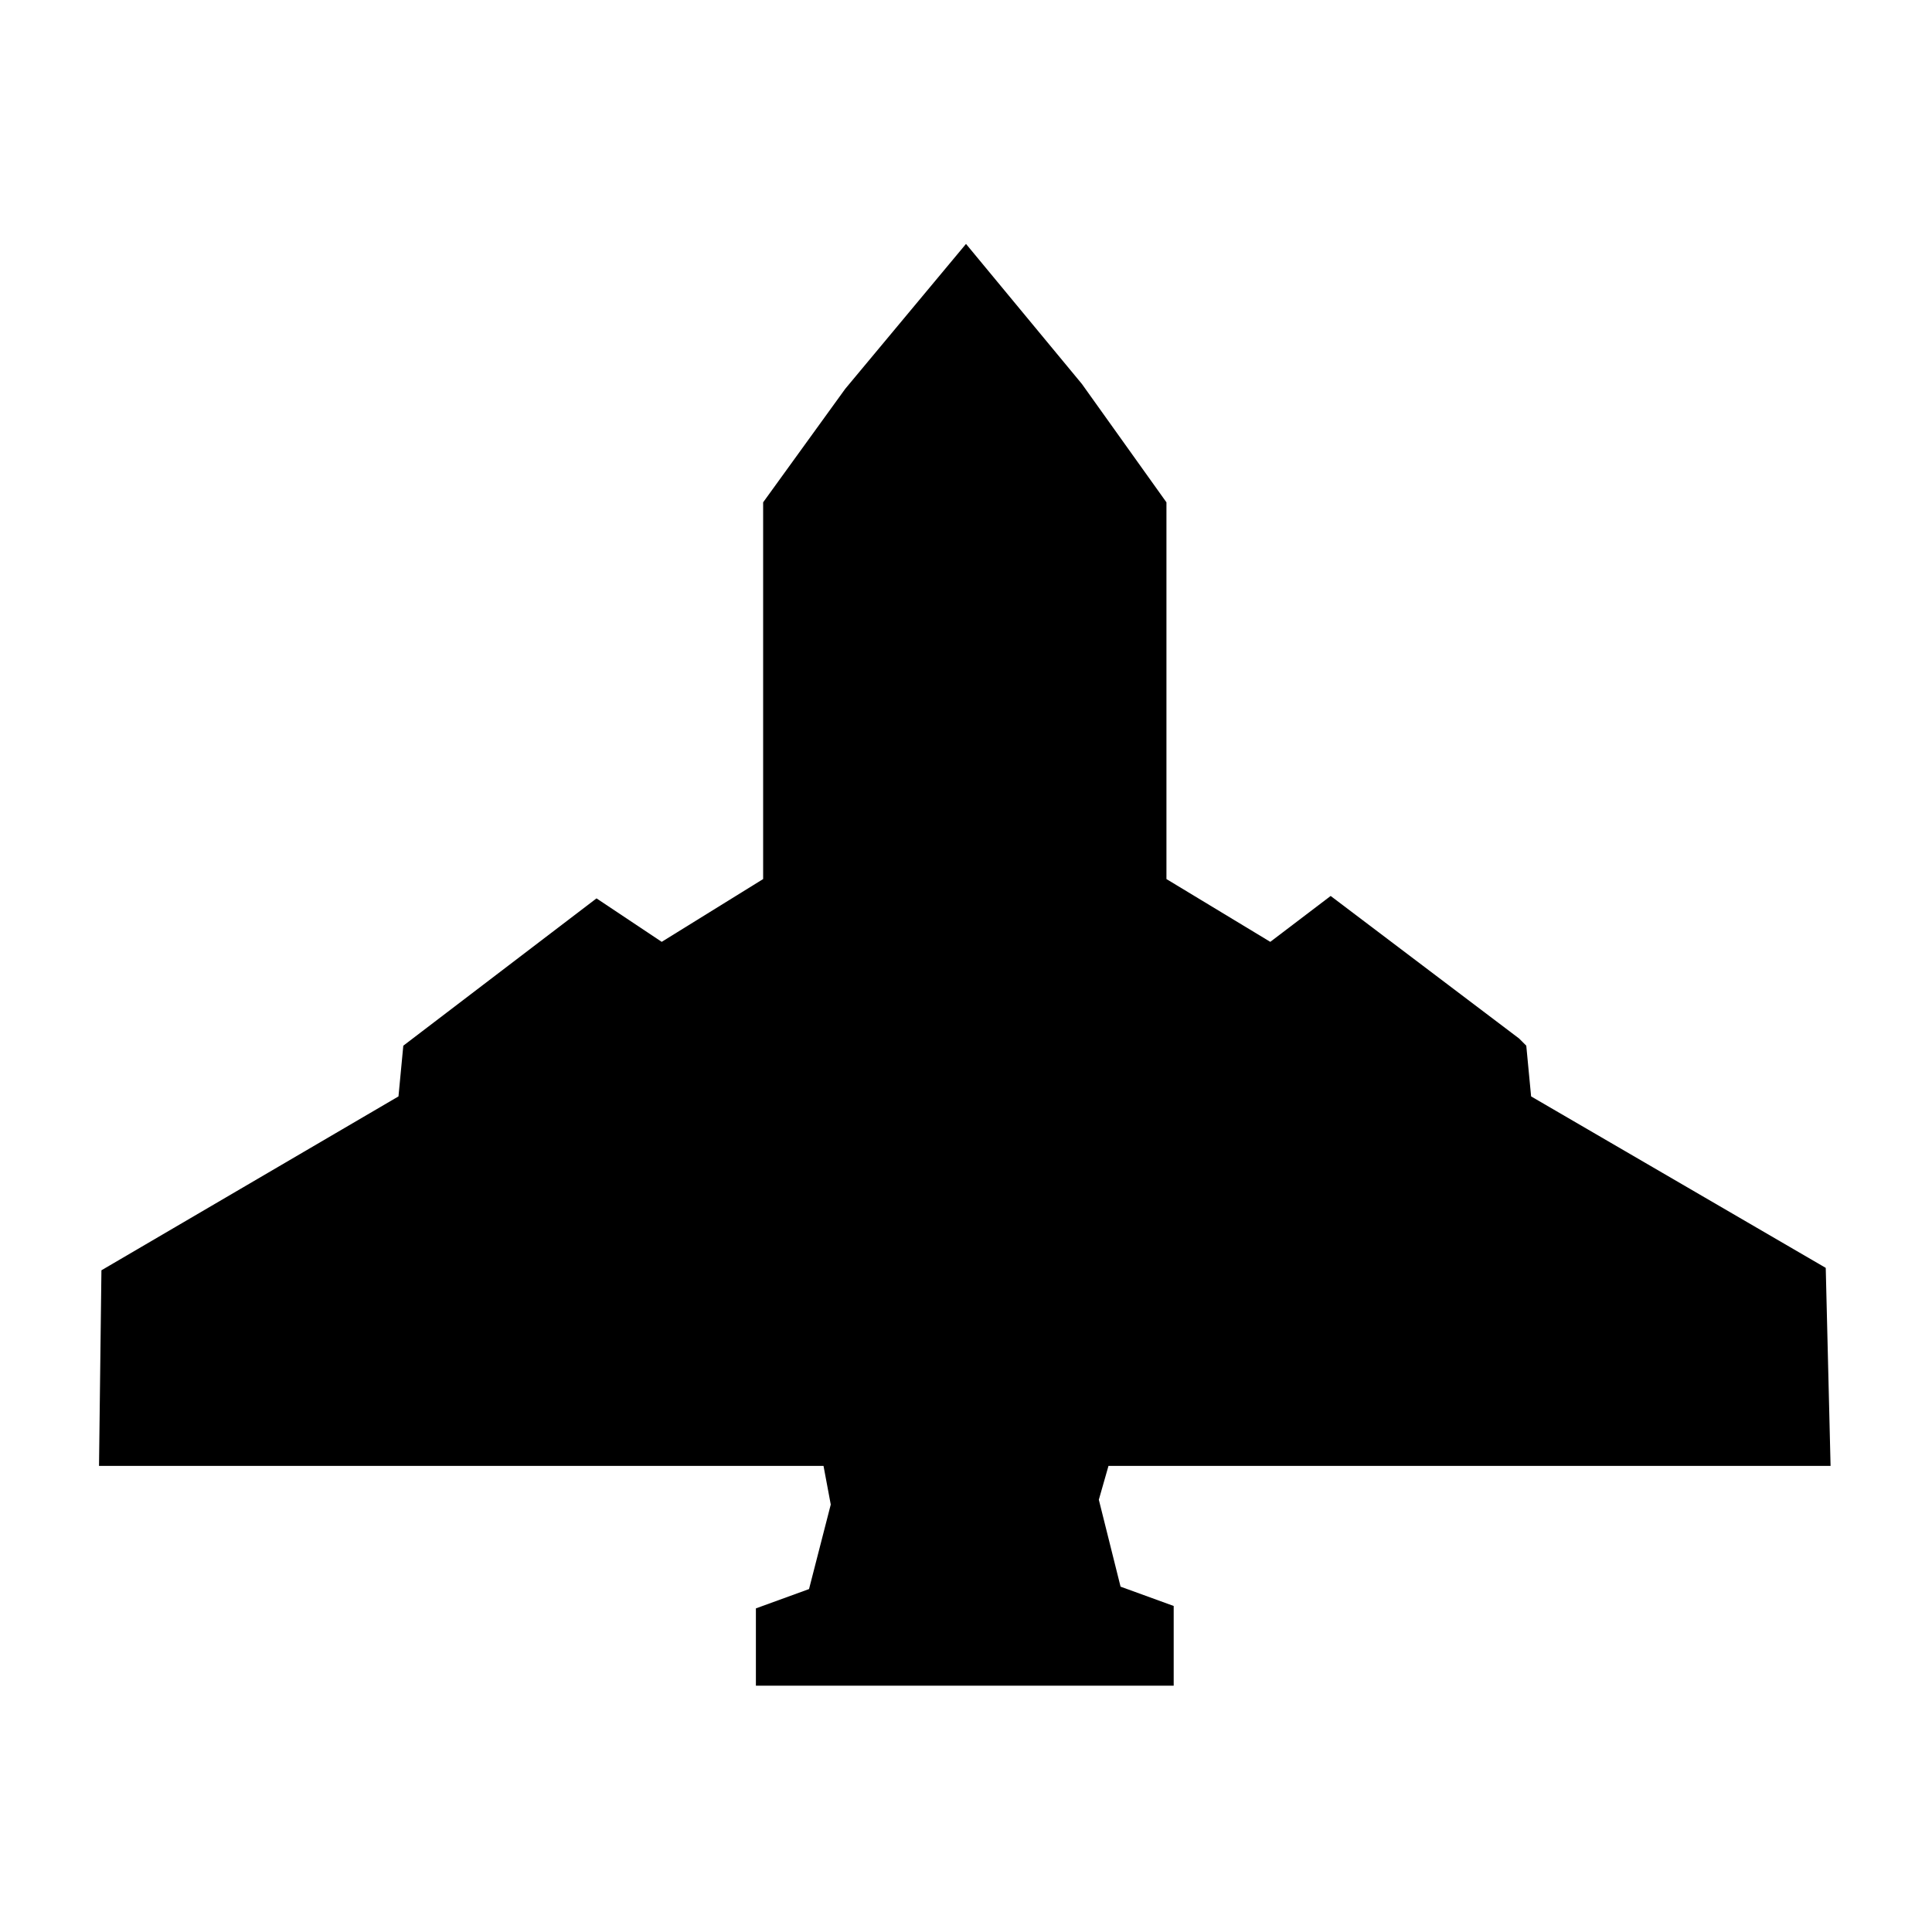
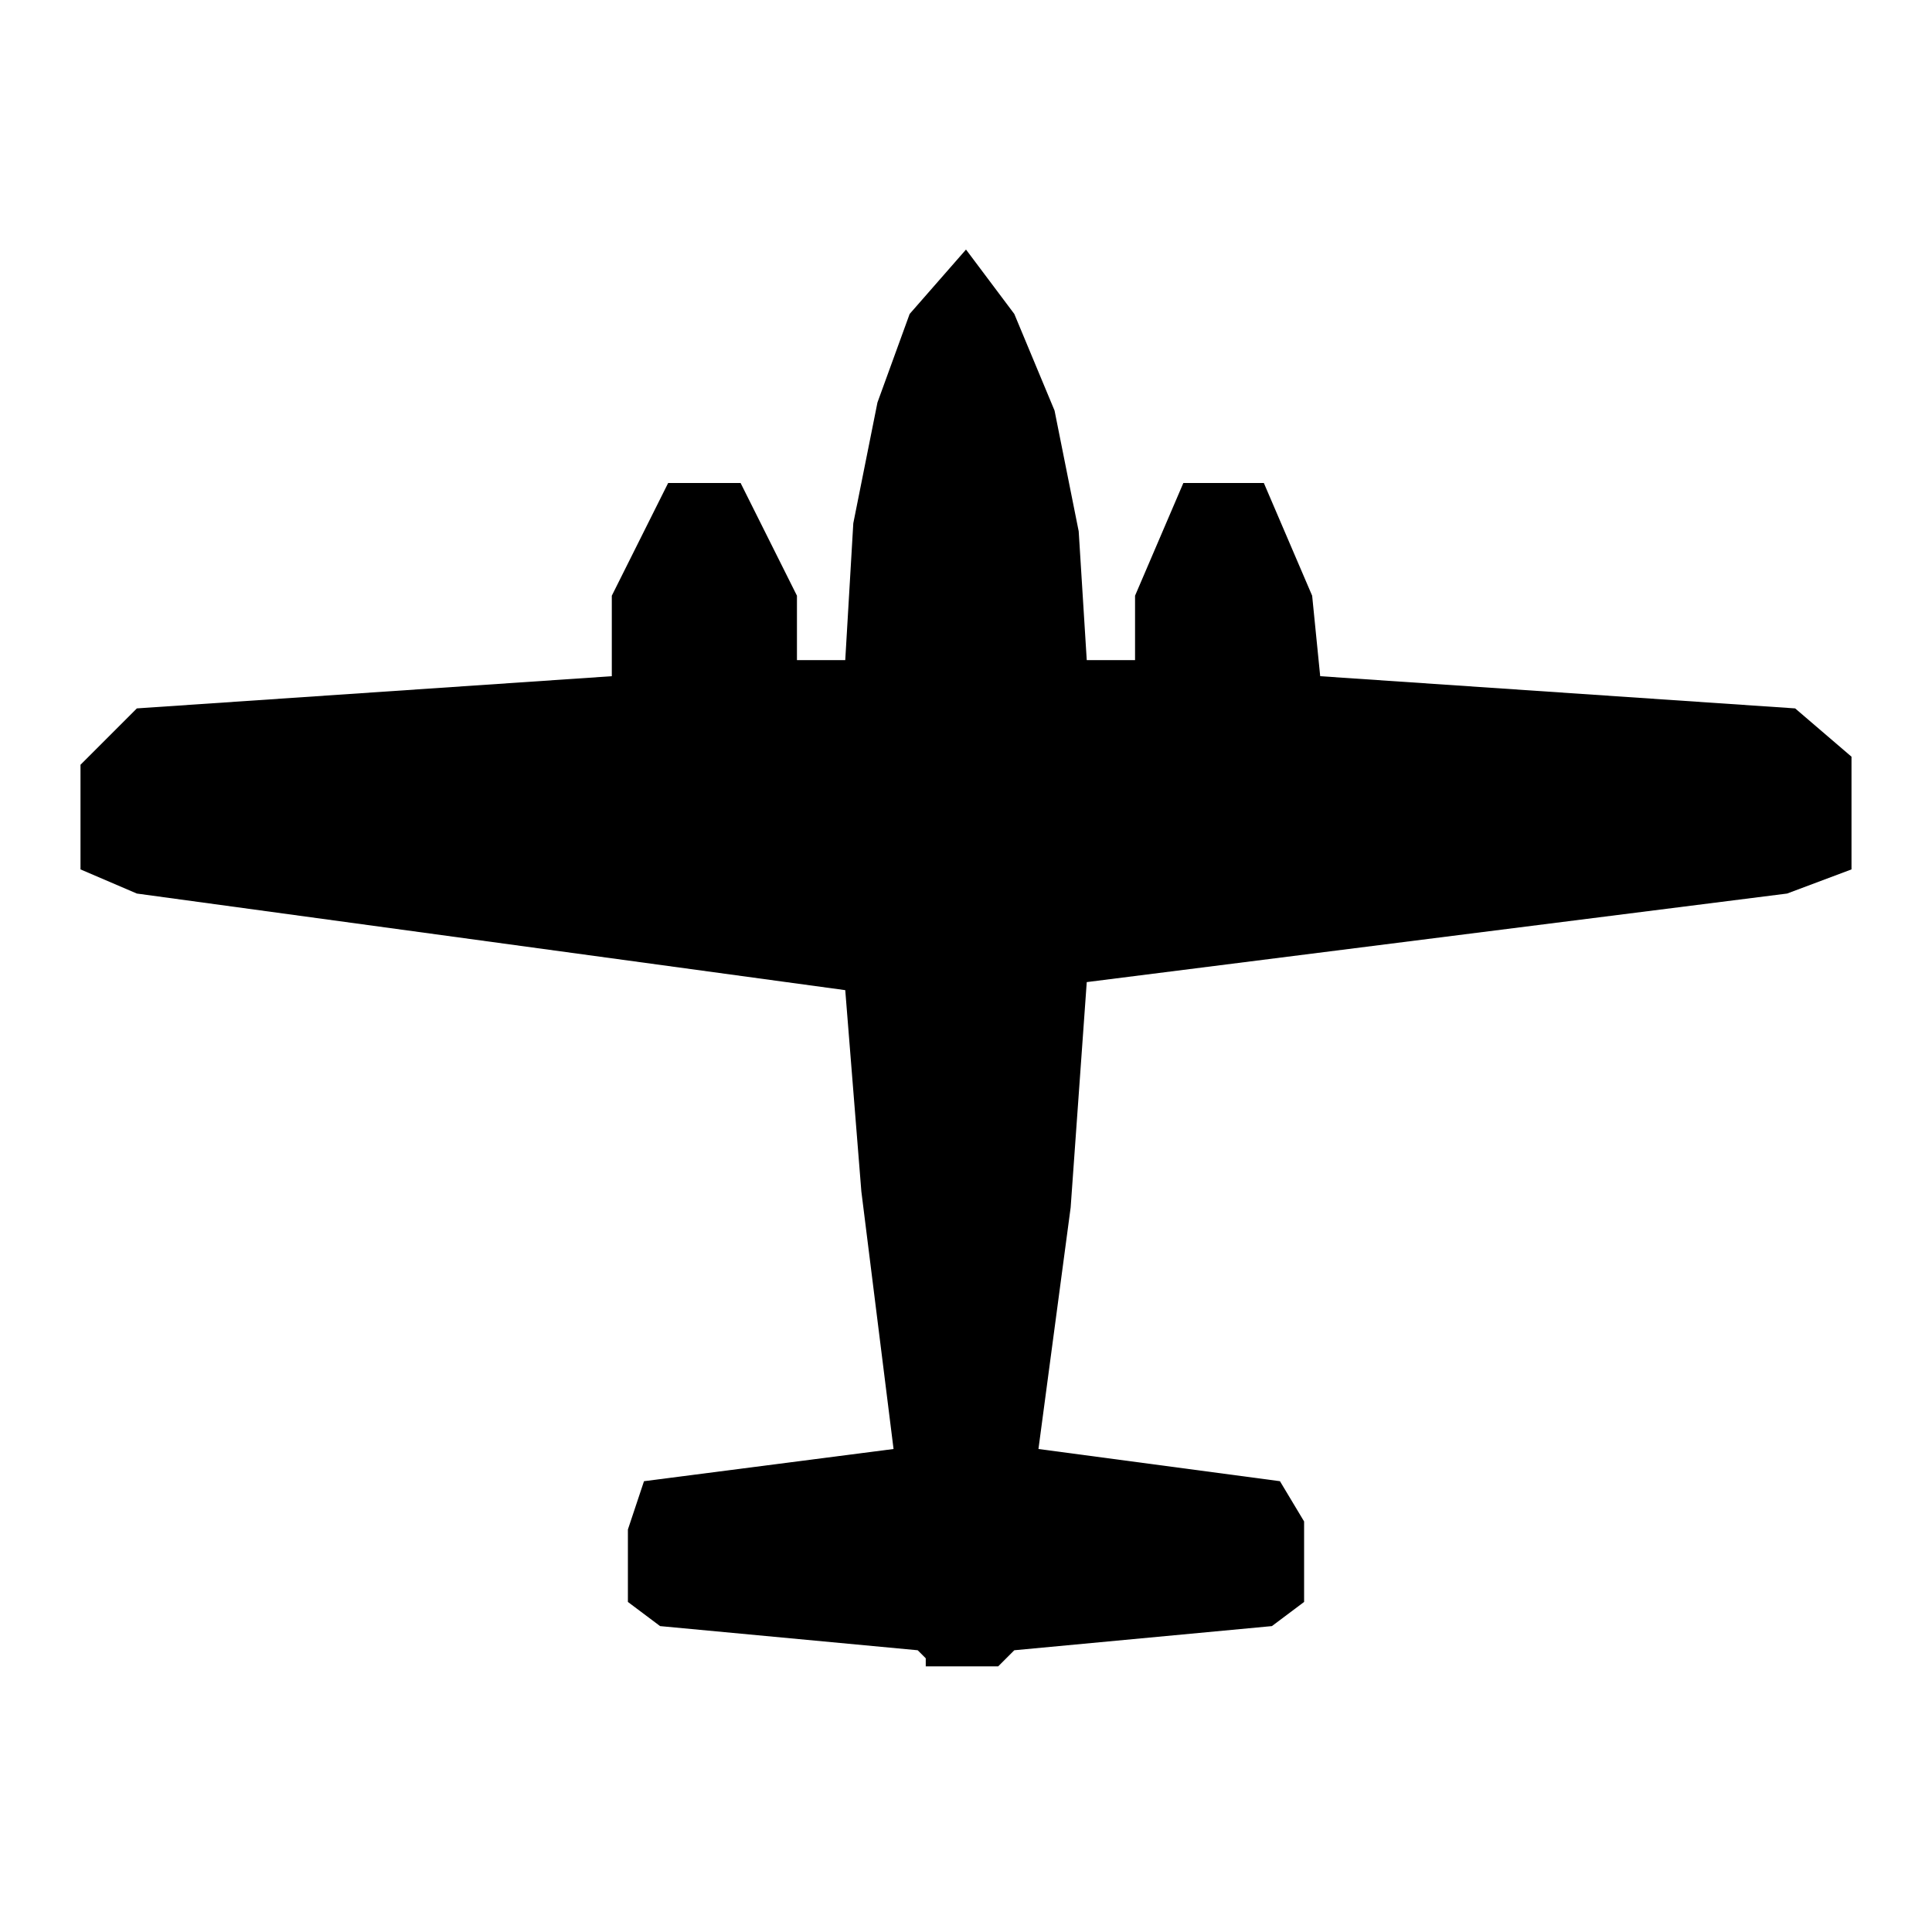
<svg xmlns="http://www.w3.org/2000/svg" viewBox="0 0 24 24">
-   <path d="M 12.00 3.03  L13.44 4.77  L14.49 6.24  L14.49 10.92  L15.78 11.70  L16.53 11.13  L18.87 12.90  L18.96 12.99  L19.02 13.62  L22.68 15.75  L22.74 18.21  L13.77 18.21  L13.65 18.63  L13.92 19.71  L14.58 19.95  L14.58 20.94  L9.39 20.94  L9.39 19.98  L10.05 19.74  L10.32 18.69  L10.23 18.21  L1.23 18.21  L1.26 15.78  L4.95 13.62  L5.01 12.99  L7.41 11.16  L8.22 11.70  L9.48 10.92  L9.48 6.24  L10.50 4.83 Z" />
+   <path d="M12 3.1 L12.6 3.9 L13.1 5.1 L13.4 6.6 L13.5 8.2 L14.1 8.2 L14.1 7.4 L14.7 6 L15.7 6 L16.3 7.4 L16.4 8.4 L22.3 8.8 L23 9.4 L23 10.8 L22.2 11.1 L13.5 12.2 L13.3 15 L12.9 18 L15.9 18.4 L16.2 18.9 L16.2 19.9 L15.8 20.2 L12.6 20.5 L12.5 20.6 L12.4 20.7 L11.5 20.7 L11.5 20.6 L11.4 20.5 L8.2 20.2 L7.8 19.9 L7.8 19 L8 18.4 L11.1 18 L10.7 14.8 L10.5 12.3 L1.7 11.1 L1 10.8 L1 9.5 L1.7 8.8 L7.6 8.4 L7.6 7.4 L8.3 6 L9.2 6 L9.9 7.4 L9.9 8.2 L10.5 8.2 L10.6 6.5 L10.9 5 L11.3 3.9 Z" />
</svg>
